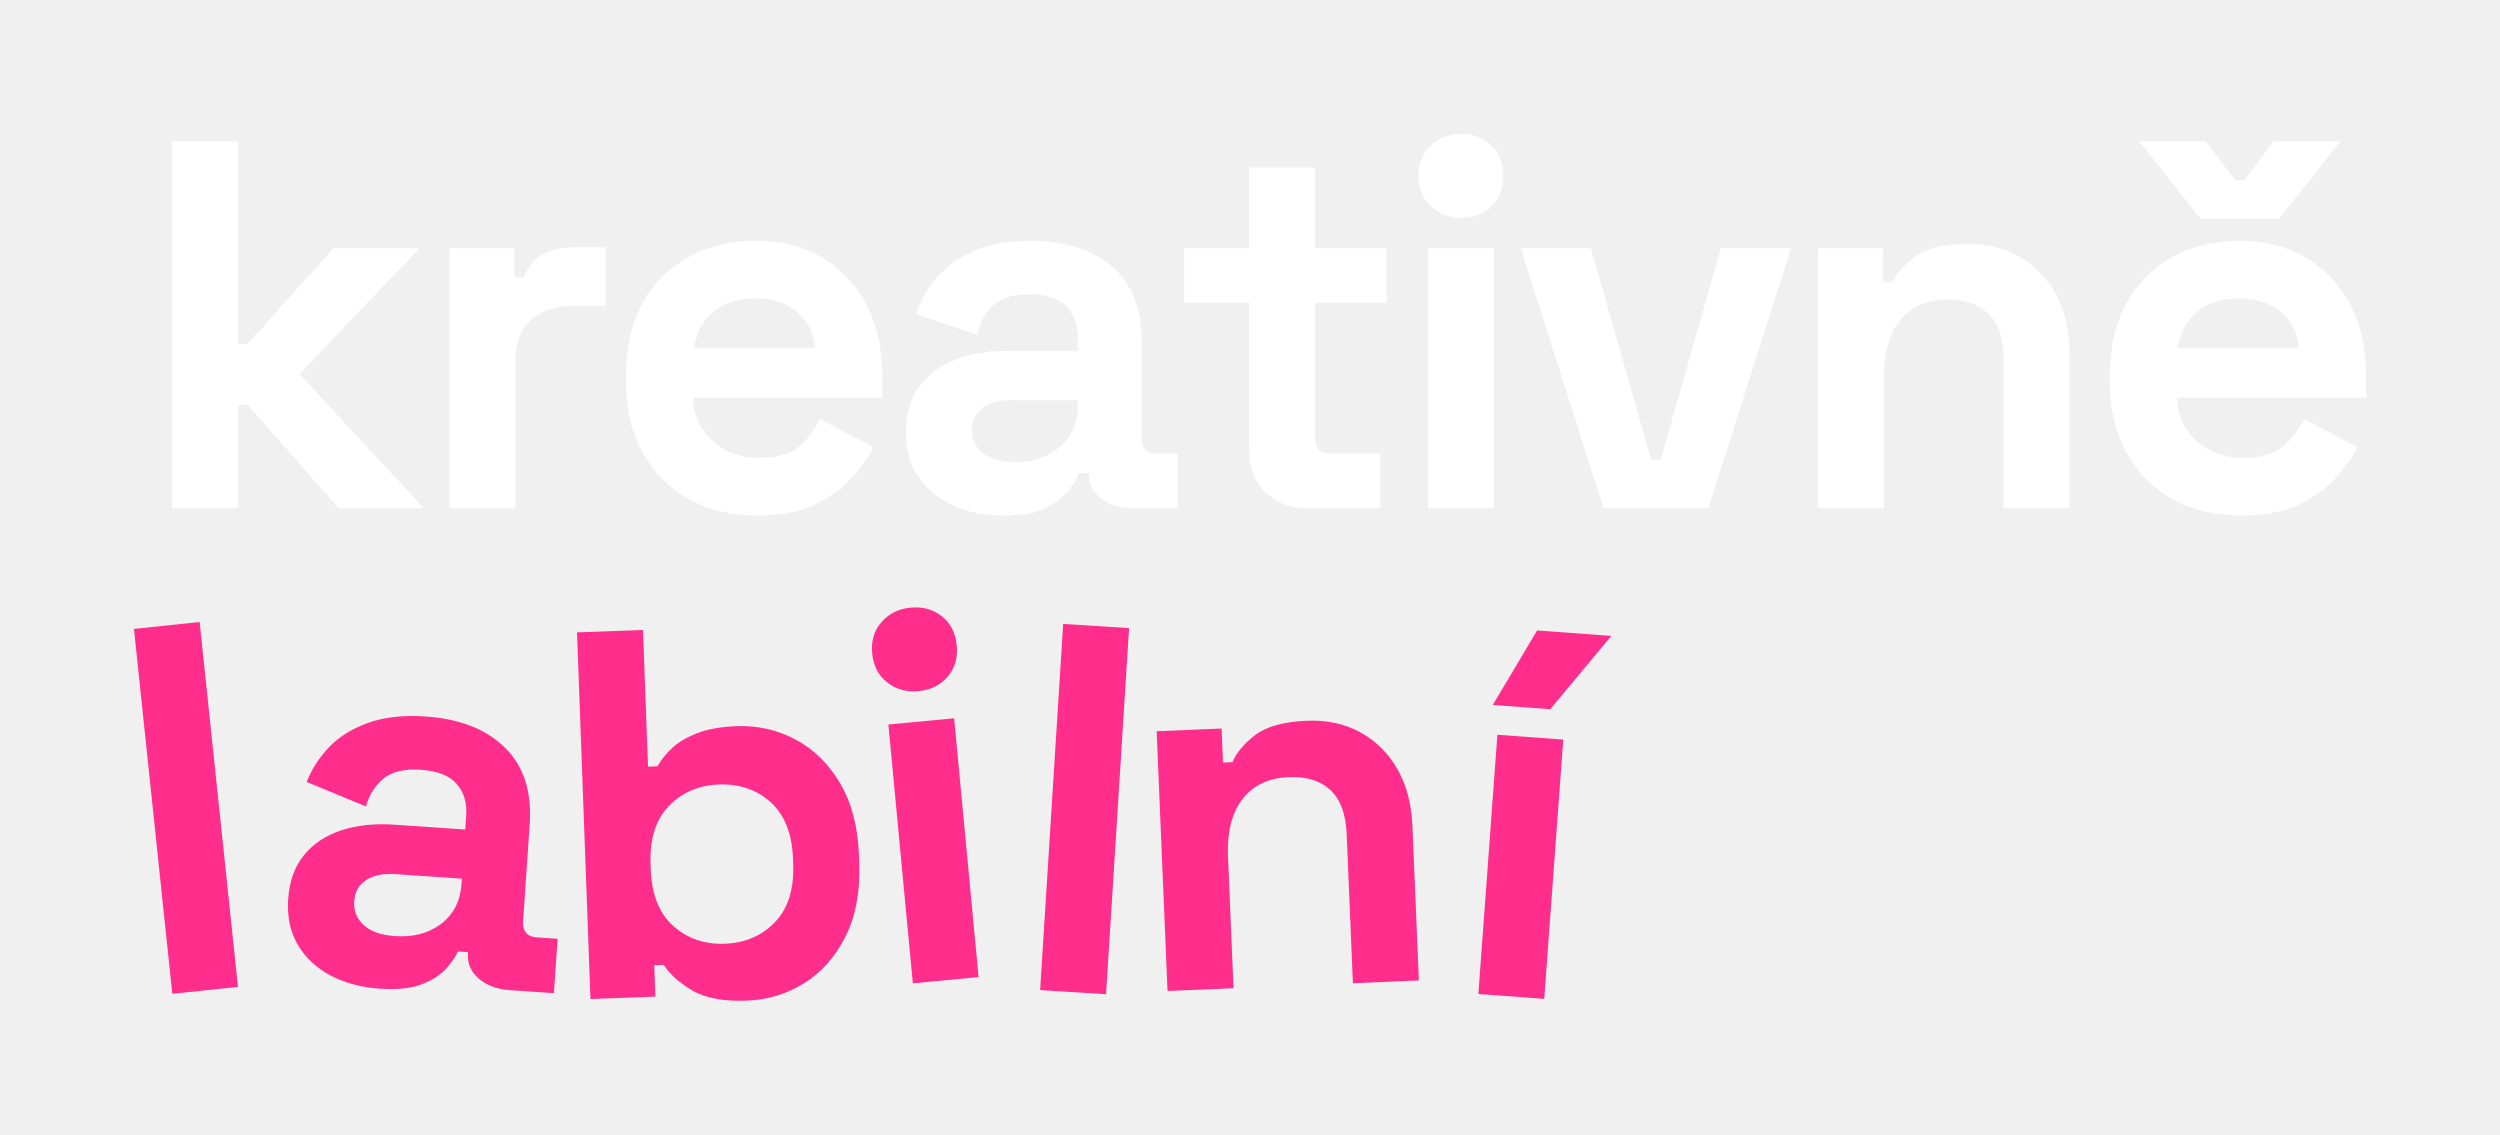
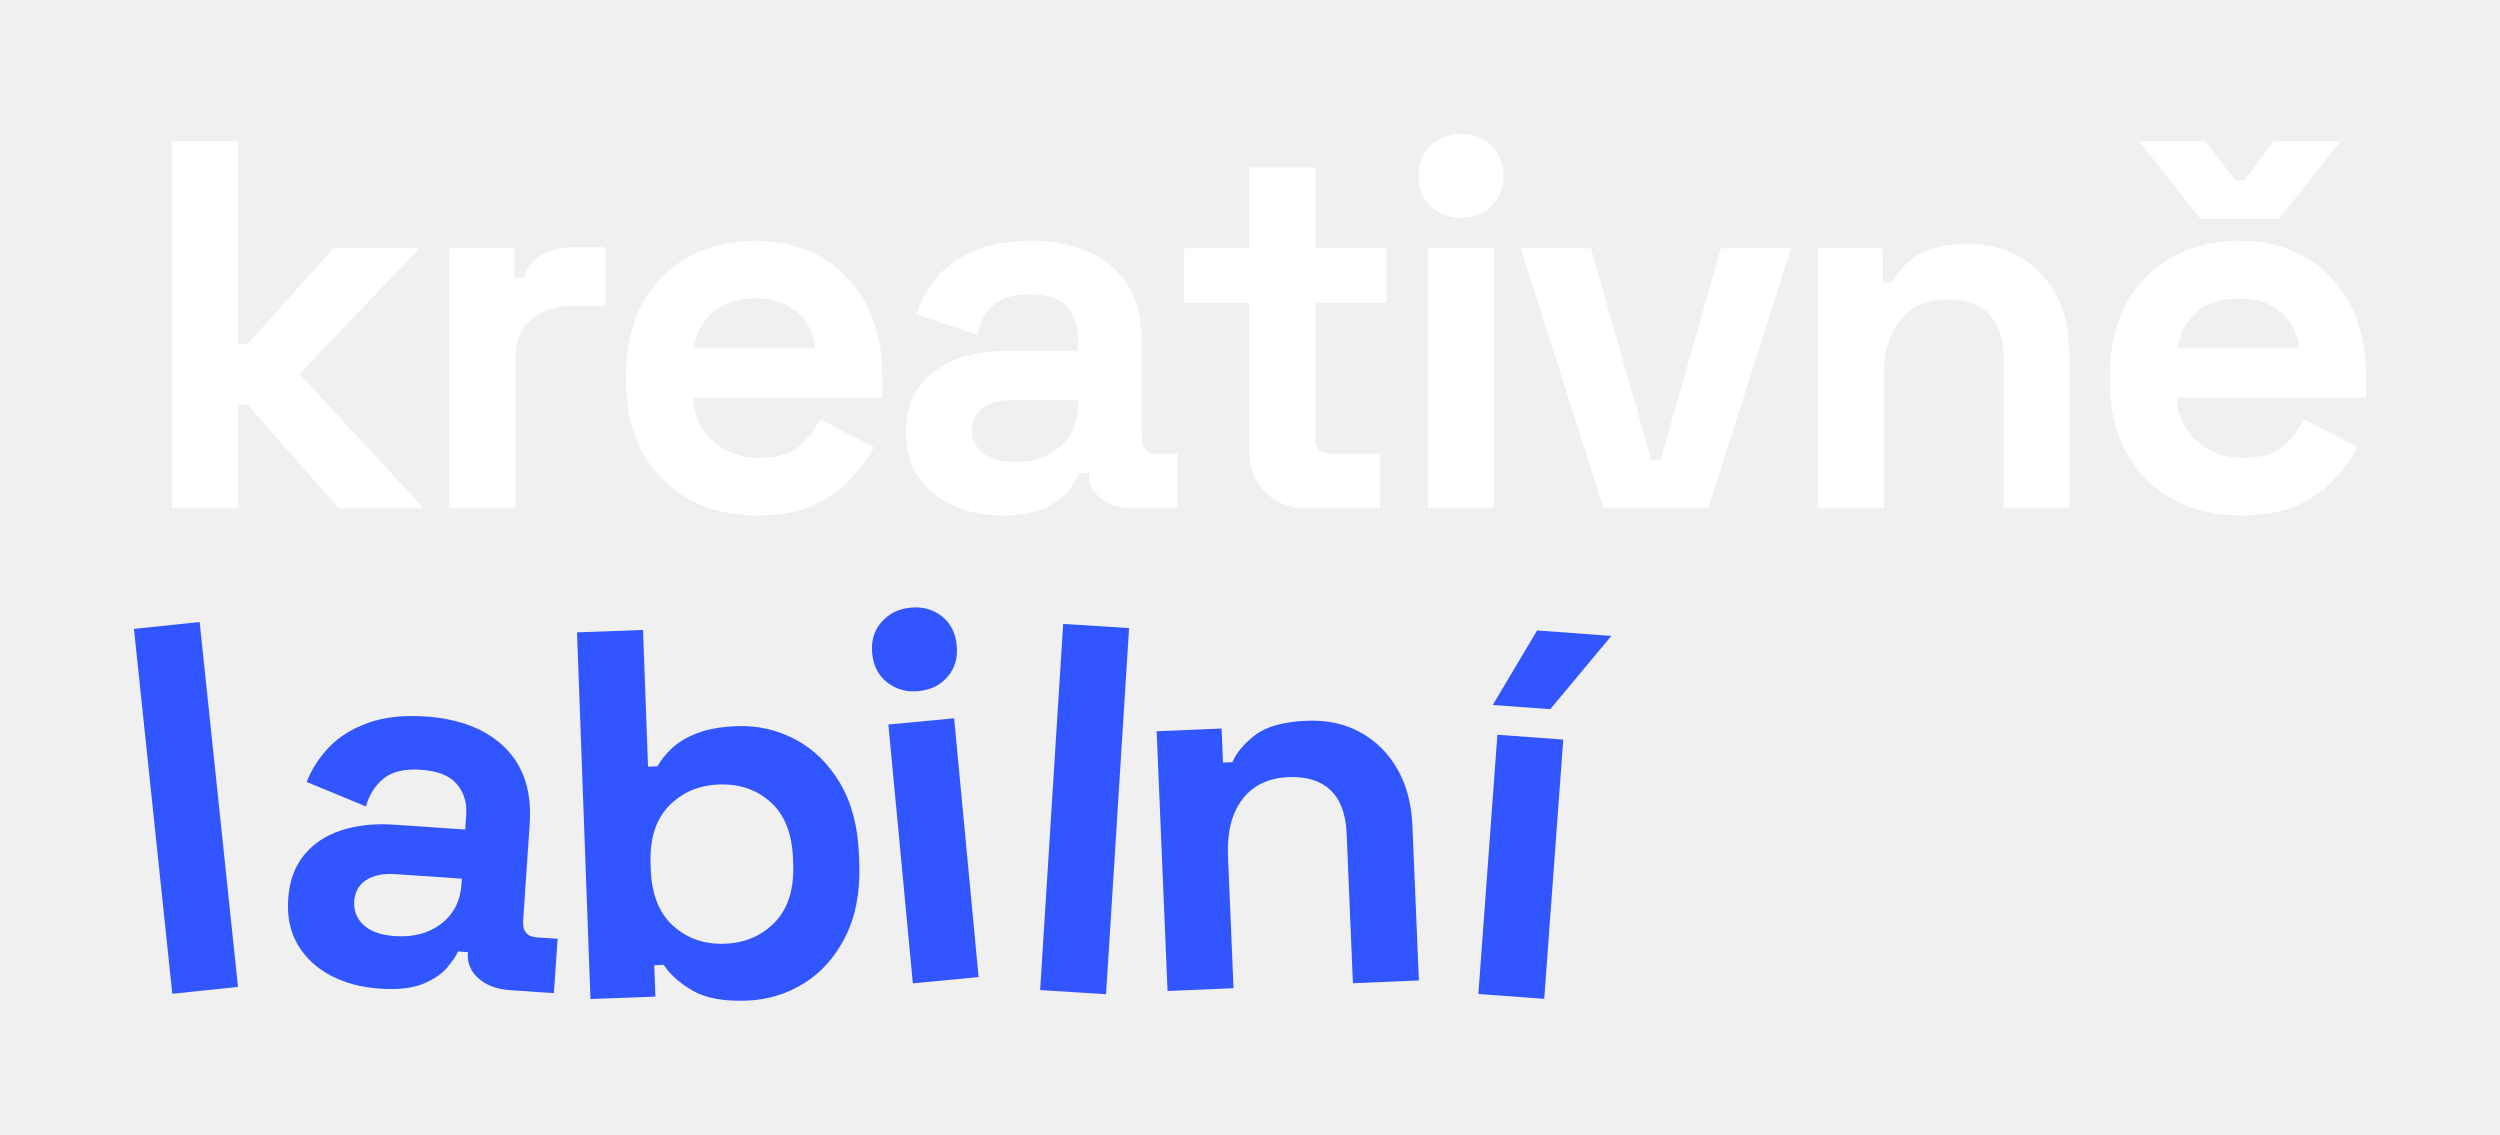
<svg xmlns="http://www.w3.org/2000/svg" viewBox="-25.84 -10.95 476.99 216.49" role="img" aria-label="Kreativně labilní">
  <path d="M70 0V-700H196V-313H214L378 -496H542L313 -256L550 0H388L214 -197H196V0Z" transform="translate(0.00 86.00) scale(0.1)" fill="#FFFFFF" />
  <path d="M70 0V-496H194V-440H212Q223 -470 248.5 -484.0Q274 -498 308 -498H368V-386H306Q258 -386 227.0 -360.5Q196 -335 196 -282V0Z" transform="translate(52.90 86.00) scale(0.1)" fill="#FFFFFF" />
  <path d="M296 14Q222 14 165.5 -17.5Q109 -49 77.5 -106.5Q46 -164 46 -242V-254Q46 -332 77.0 -389.5Q108 -447 164.0 -478.5Q220 -510 294 -510Q367 -510 421.0 -477.5Q475 -445 505.0 -387.5Q535 -330 535 -254V-211H174Q176 -160 212.0 -128.0Q248 -96 300 -96Q353 -96 378.0 -119.0Q403 -142 416 -170L519 -116Q505 -90 478.5 -59.5Q452 -29 408.0 -7.5Q364 14 296 14ZM175 -305H407Q403 -348 372.5 -374.0Q342 -400 293 -400Q242 -400 212.0 -374.0Q182 -348 175 -305Z" transform="translate(89.00 86.00) scale(0.1)" fill="#FFFFFF" />
  <path d="M224 14Q171 14 129.0 -4.5Q87 -23 62.5 -58.5Q38 -94 38 -145Q38 -196 62.5 -230.5Q87 -265 130.5 -282.5Q174 -300 230 -300H366V-328Q366 -363 344.0 -385.5Q322 -408 274 -408Q227 -408 204.0 -386.5Q181 -365 174 -331L58 -370Q70 -408 96.5 -439.5Q123 -471 167.5 -490.5Q212 -510 276 -510Q374 -510 431.0 -461.0Q488 -412 488 -319V-134Q488 -104 516 -104H556V0H472Q435 0 411.0 -18.0Q387 -36 387 -66V-67H368Q364 -55 350.0 -35.5Q336 -16 306.0 -1.0Q276 14 224 14ZM246 -88Q299 -88 332.5 -117.5Q366 -147 366 -196V-206H239Q204 -206 184.0 -191.0Q164 -176 164 -149Q164 -122 185.0 -105.0Q206 -88 246 -88Z" transform="translate(143.20 86.00) scale(0.1)" fill="#FFFFFF" />
  <path d="M260 0Q211 0 180.5 -30.5Q150 -61 150 -112V-392H26V-496H150V-650H276V-496H412V-392H276V-134Q276 -104 304 -104H400V0Z" transform="translate(197.50 86.00) scale(0.1)" fill="#FFFFFF" />
  <path d="M70 0V-496H196V0ZM133 -554Q99 -554 75.5 -576.0Q52 -598 52 -634Q52 -670 75.5 -692.0Q99 -714 133 -714Q168 -714 191.0 -692.0Q214 -670 214 -634Q214 -598 191.0 -576.0Q168 -554 133 -554Z" transform="translate(239.60 86.00) scale(0.1)" fill="#FFFFFF" />
  <path d="M174 0 16 -496H150L265 -92H283L398 -496H532L374 0Z" transform="translate(262.70 86.00) scale(0.1)" fill="#FFFFFF" />
  <path d="M70 0V-496H194V-431H212Q224 -457 257.0 -480.5Q290 -504 357 -504Q415 -504 458.5 -477.5Q502 -451 526.0 -404.5Q550 -358 550 -296V0H424V-286Q424 -342 396.5 -370.0Q369 -398 318 -398Q260 -398 228.0 -359.5Q196 -321 196 -252V0Z" transform="translate(314.00 86.00) scale(0.1)" fill="#FFFFFF" />
  <path d="M296 14Q222 14 165.5 -17.5Q109 -49 77.5 -106.5Q46 -164 46 -242V-254Q46 -332 77.0 -389.5Q108 -447 164.0 -478.5Q220 -510 294 -510Q367 -510 421.0 -477.5Q475 -445 505.0 -387.5Q535 -330 535 -254V-211H174Q176 -160 212.0 -128.0Q248 -96 300 -96Q353 -96 378.0 -119.0Q403 -142 416 -170L519 -116Q505 -90 478.5 -59.5Q452 -29 408.0 -7.5Q364 14 296 14ZM175 -305H407Q403 -348 372.5 -374.0Q342 -400 293 -400Q242 -400 212.0 -374.0Q182 -348 175 -305ZM219 -552 102 -700H229L285 -626H303L359 -700H486L369 -552Z" transform="translate(372.10 86.00) scale(0.1)" fill="#FFFFFF" />
-   <path d="M70 0V-700H196V0Z" transform="rotate(-6.00 13.30 178.00) translate(0.00 178.00) scale(0.1)" fill="#FF2D8B" />
-   <path d="M224 14Q171 14 129.0 -4.5Q87 -23 62.5 -58.5Q38 -94 38 -145Q38 -196 62.5 -230.5Q87 -265 130.5 -282.5Q174 -300 230 -300H366V-328Q366 -363 344.0 -385.5Q322 -408 274 -408Q227 -408 204.0 -386.5Q181 -365 174 -331L58 -370Q70 -408 96.5 -439.5Q123 -471 167.5 -490.5Q212 -510 276 -510Q374 -510 431.0 -461.0Q488 -412 488 -319V-134Q488 -104 516 -104H556V0H472Q435 0 411.0 -18.0Q387 -36 387 -66V-67H368Q364 -55 350.0 -35.5Q336 -16 306.0 -1.0Q276 14 224 14ZM246 -88Q299 -88 332.5 -117.5Q366 -147 366 -196V-206H239Q204 -206 184.0 -191.0Q164 -176 164 -149Q164 -122 185.0 -105.0Q206 -88 246 -88Z" transform="rotate(3.90 54.00 176.78) translate(24.30 176.78) scale(0.1)" fill="#FF2D8B" />
-   <path d="M368 14Q301 14 265.0 -9.0Q229 -32 212 -60H194V0H70V-700H196V-439H214Q225 -457 243.5 -473.0Q262 -489 292.5 -499.5Q323 -510 368 -510Q428 -510 479.0 -480.5Q530 -451 561.0 -394.0Q592 -337 592 -256V-240Q592 -159 561.0 -102.0Q530 -45 479.0 -15.5Q428 14 368 14ZM330 -96Q388 -96 427.0 -133.5Q466 -171 466 -243V-253Q466 -325 427.5 -362.5Q389 -400 330 -400Q272 -400 233.0 -362.5Q194 -325 194 -253V-243Q194 -171 233.0 -133.5Q272 -96 330 -96Z" transform="rotate(-2.10 112.90 178.70) translate(79.80 178.70) scale(0.1)" fill="#FF2D8B" />
-   <path d="M70 0V-496H196V0ZM133 -554Q99 -554 75.5 -576.0Q52 -598 52 -634Q52 -670 75.5 -692.0Q99 -714 133 -714Q168 -714 191.0 -692.0Q214 -670 214 -634Q214 -598 191.0 -576.0Q168 -554 133 -554Z" transform="rotate(-5.40 154.60 176.07) translate(141.30 176.07) scale(0.1)" fill="#FF2D8B" />
-   <path d="M70 0V-700H196V0Z" transform="rotate(3.60 178.90 178.35) translate(165.60 178.35) scale(0.1)" fill="#FF2D8B" />
-   <path d="M70 0V-496H194V-431H212Q224 -457 257.0 -480.5Q290 -504 357 -504Q415 -504 458.5 -477.5Q502 -451 526.0 -404.5Q550 -358 550 -296V0H424V-286Q424 -342 396.5 -370.0Q369 -398 318 -398Q260 -398 228.0 -359.5Q196 -321 196 -252V0Z" transform="rotate(-2.40 220.90 177.12) translate(189.90 177.12) scale(0.1)" fill="#FF2D8B" />
-   <path d="M70 0V-496H196V0ZM57 -552 131 -700H273L167 -552Z" transform="rotate(4.20 265.70 179.40) translate(249.20 179.40) scale(0.1)" fill="#FF2D8B" />
+   <path d="M70 0V-700H196V0Z" transform="rotate(-6.00 13.30 178.00) translate(0.00 178.00) scale(0.1)" fill="#3155FF" />
+   <path d="M224 14Q171 14 129.0 -4.5Q87 -23 62.5 -58.5Q38 -94 38 -145Q38 -196 62.5 -230.5Q87 -265 130.5 -282.5Q174 -300 230 -300H366V-328Q366 -363 344.0 -385.5Q322 -408 274 -408Q227 -408 204.0 -386.5Q181 -365 174 -331L58 -370Q70 -408 96.5 -439.5Q123 -471 167.5 -490.5Q212 -510 276 -510Q374 -510 431.0 -461.0Q488 -412 488 -319V-134Q488 -104 516 -104H556V0H472Q435 0 411.0 -18.0Q387 -36 387 -66V-67H368Q364 -55 350.0 -35.5Q336 -16 306.0 -1.0Q276 14 224 14ZM246 -88Q299 -88 332.5 -117.5Q366 -147 366 -196V-206H239Q204 -206 184.0 -191.0Q164 -176 164 -149Q164 -122 185.0 -105.0Q206 -88 246 -88Z" transform="rotate(3.90 54.00 176.78) translate(24.30 176.78) scale(0.1)" fill="#3155FF" />
+   <path d="M368 14Q301 14 265.0 -9.0Q229 -32 212 -60H194V0H70V-700H196V-439H214Q225 -457 243.5 -473.0Q262 -489 292.5 -499.5Q323 -510 368 -510Q428 -510 479.0 -480.5Q530 -451 561.0 -394.0Q592 -337 592 -256V-240Q592 -159 561.0 -102.0Q530 -45 479.0 -15.5Q428 14 368 14ZM330 -96Q388 -96 427.0 -133.5Q466 -171 466 -243V-253Q466 -325 427.5 -362.5Q389 -400 330 -400Q272 -400 233.0 -362.5Q194 -325 194 -253V-243Q194 -171 233.0 -133.5Q272 -96 330 -96Z" transform="rotate(-2.10 112.90 178.70) translate(79.80 178.70) scale(0.1)" fill="#3155FF" />
+   <path d="M70 0V-496H196V0ZM133 -554Q99 -554 75.5 -576.0Q52 -598 52 -634Q52 -670 75.5 -692.0Q99 -714 133 -714Q168 -714 191.0 -692.0Q214 -670 214 -634Q214 -598 191.0 -576.0Q168 -554 133 -554Z" transform="rotate(-5.40 154.60 176.07) translate(141.30 176.07) scale(0.1)" fill="#3155FF" />
+   <path d="M70 0V-700H196V0Z" transform="rotate(3.60 178.90 178.35) translate(165.60 178.35) scale(0.1)" fill="#3155FF" />
+   <path d="M70 0V-496H194V-431H212Q224 -457 257.0 -480.5Q290 -504 357 -504Q415 -504 458.5 -477.5Q502 -451 526.0 -404.5Q550 -358 550 -296V0H424V-286Q424 -342 396.5 -370.0Q369 -398 318 -398Q260 -398 228.0 -359.5Q196 -321 196 -252V0Z" transform="rotate(-2.40 220.90 177.12) translate(189.90 177.12) scale(0.1)" fill="#3155FF" />
+   <path d="M70 0V-496H196V0ZM57 -552 131 -700H273L167 -552Z" transform="rotate(4.20 265.70 179.40) translate(249.20 179.40) scale(0.1)" fill="#3155FF" />
</svg>
